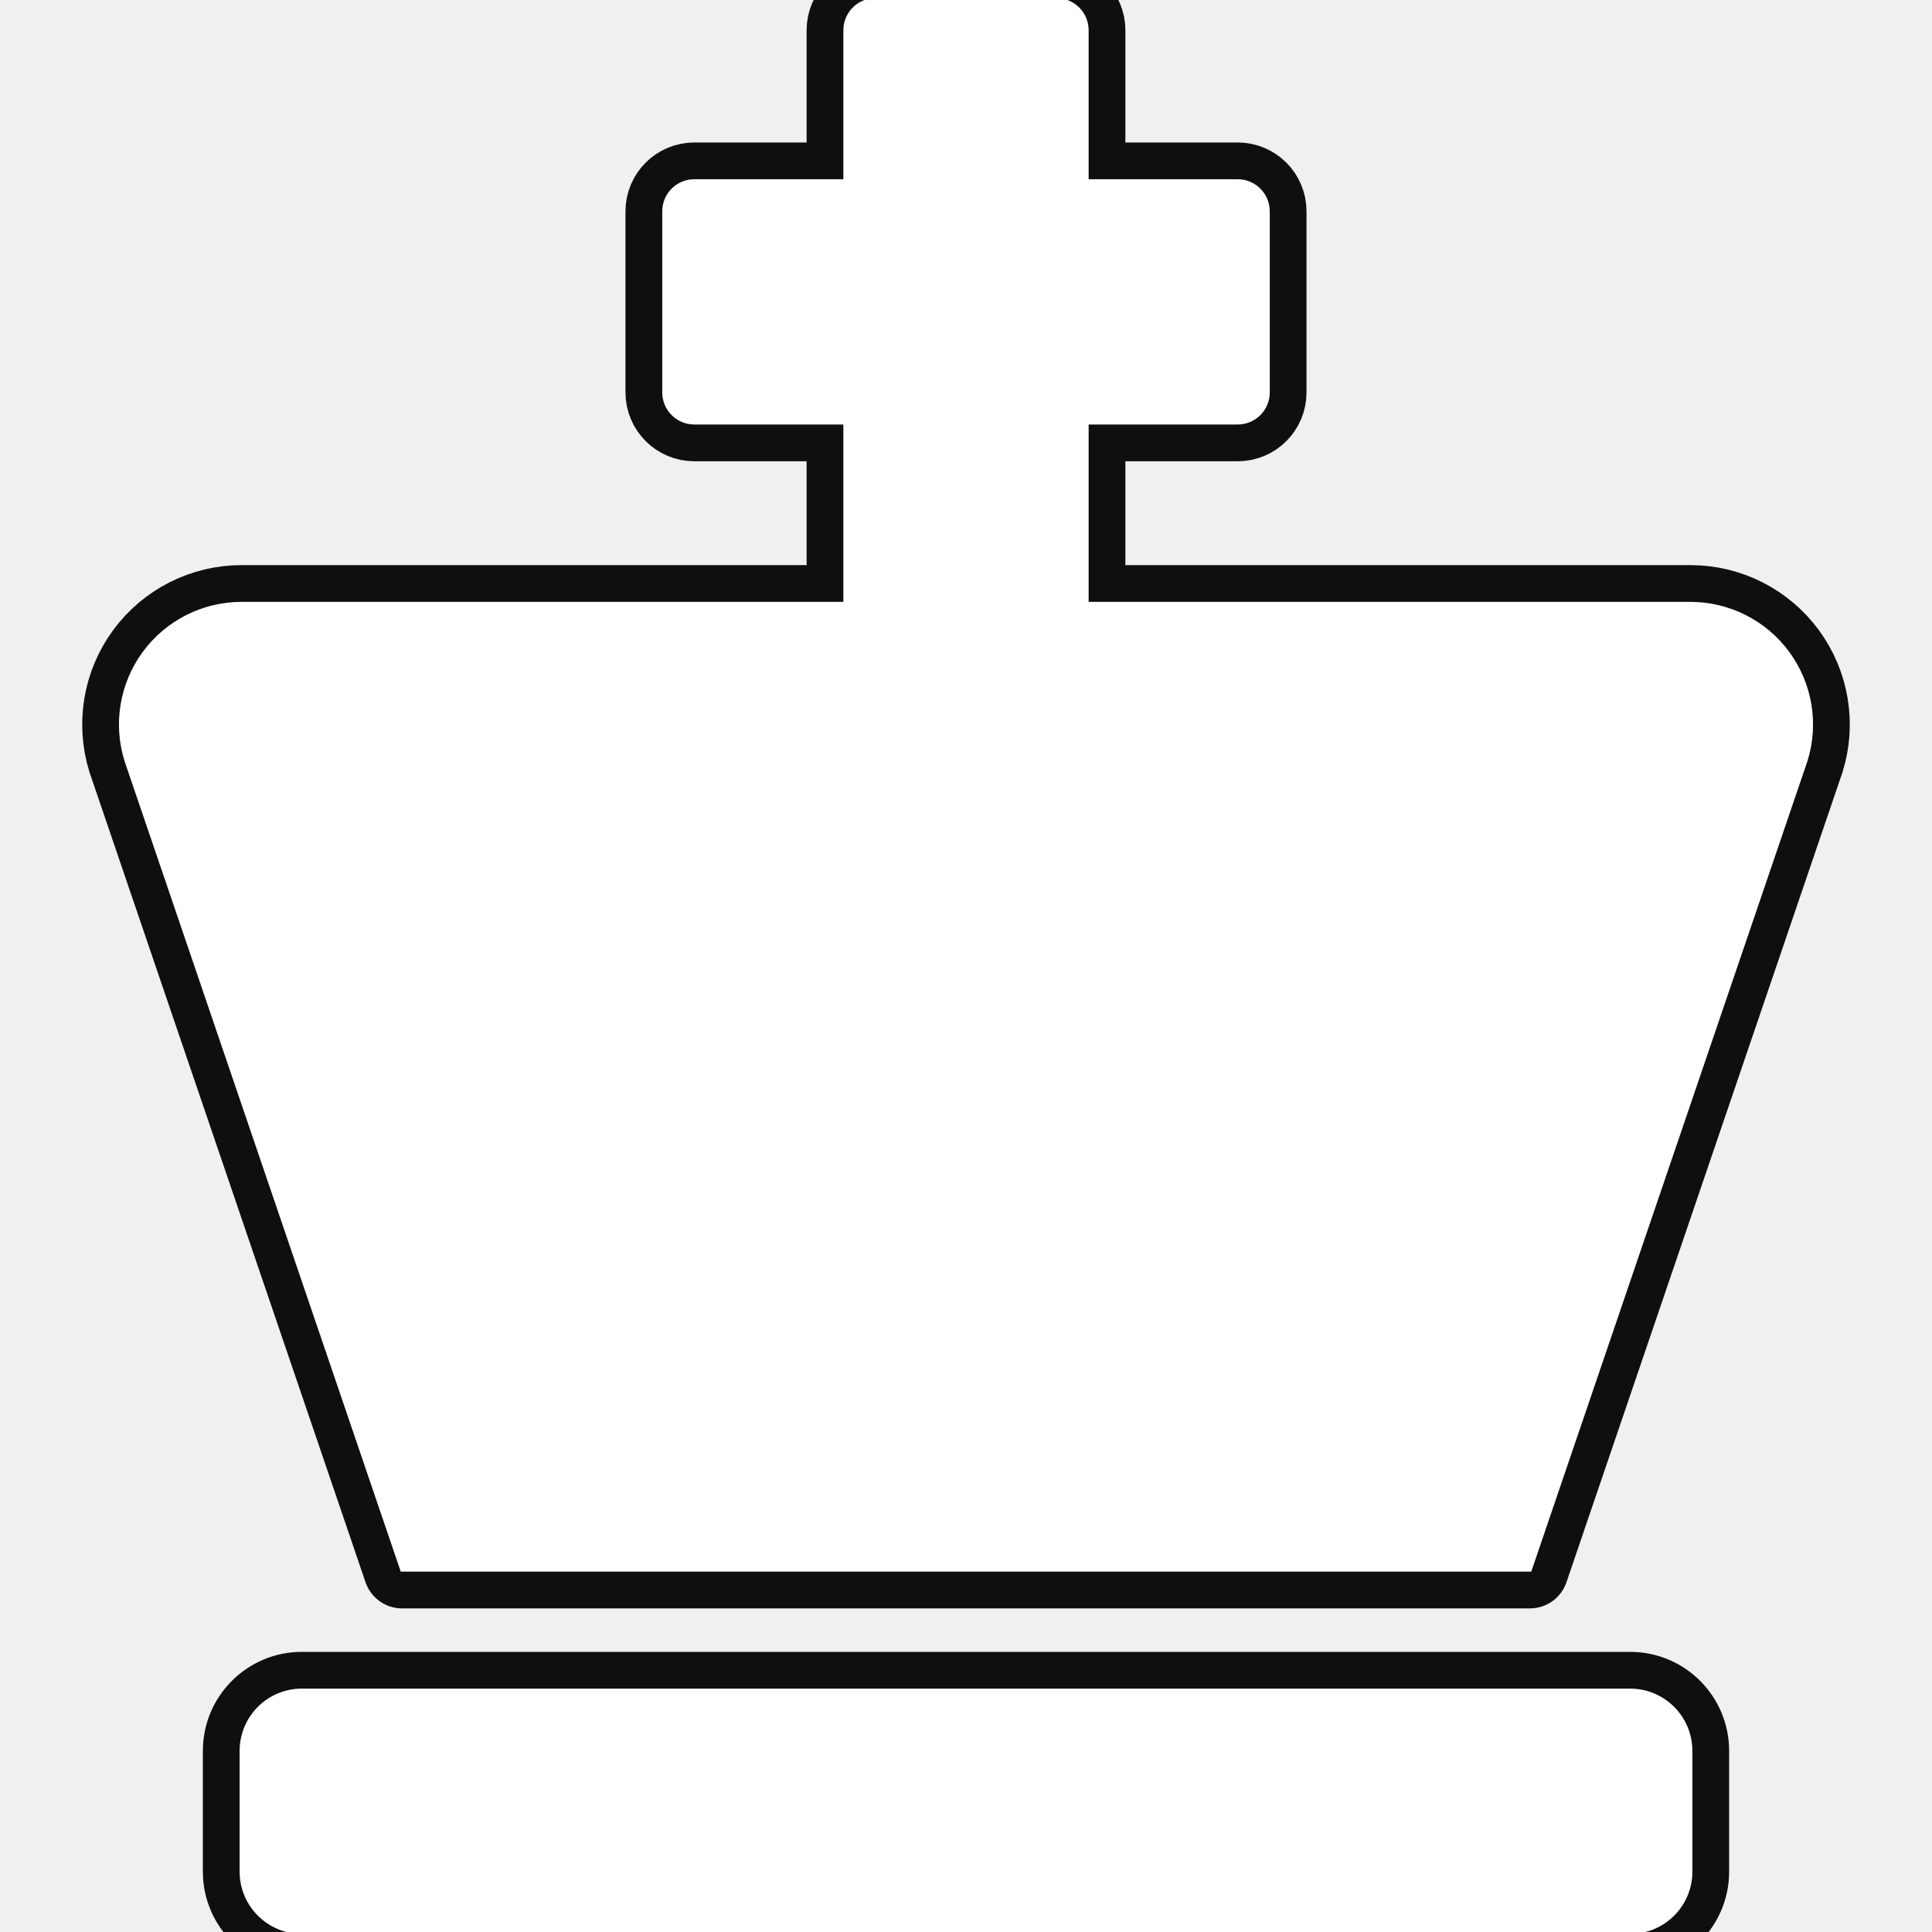
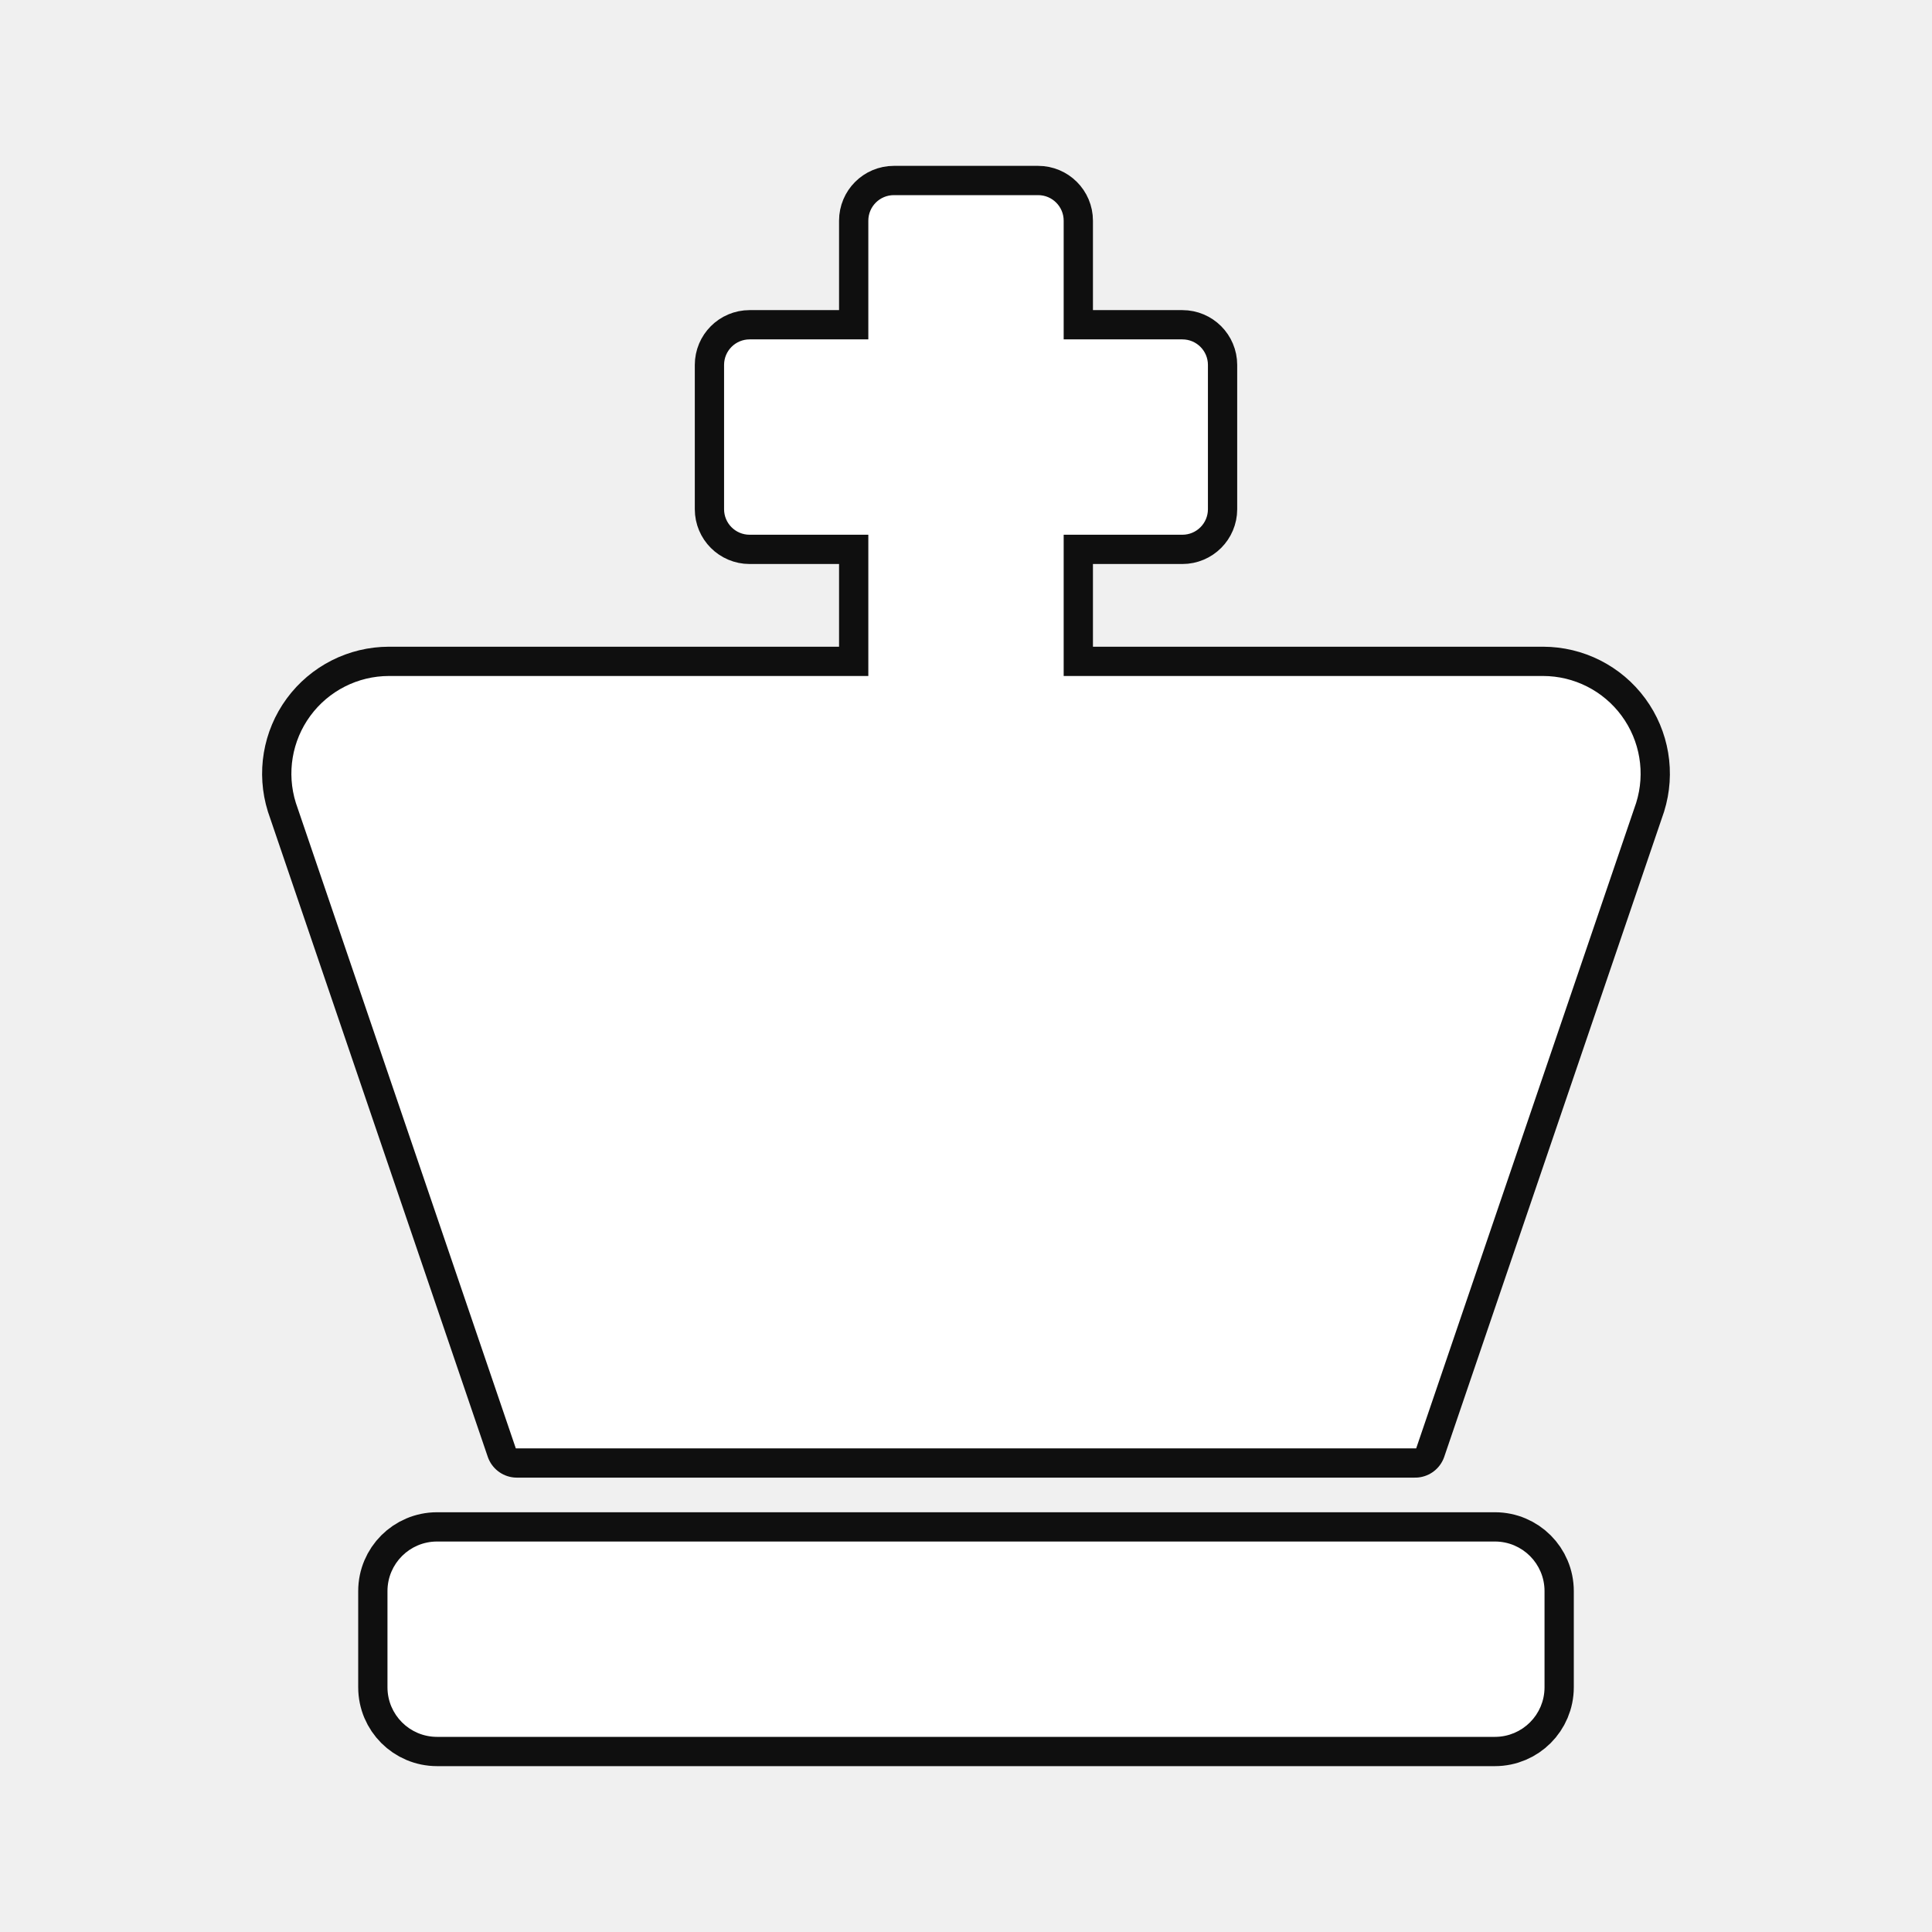
- <svg xmlns="http://www.w3.org/2000/svg" fill="#ffffff" width="45px" height="45px" viewBox="-32 0 512 512" stroke="#ffffff">
-   <g id="SVGRepo_bgCarrier" stroke-width="0" />
-   <g id="SVGRepo_tracerCarrier" stroke-linecap="round" stroke-linejoin="round" stroke="#0f0f0f" stroke-width="20.48">
-     <path d="M400 448H48a16 16 0 0 0-16 16v32a16 16 0 0 0 16 16h352a16 16 0 0 0 16-16v-32a16 16 0 0 0-16-16zm16-288H256v-48h40a8 8 0 0 0 8-8V56a8 8 0 0 0-8-8h-40V8a8 8 0 0 0-8-8h-48a8 8 0 0 0-8 8v40h-40a8 8 0 0 0-8 8v48a8 8 0 0 0 8 8h40v48H32a32 32 0 0 0-30.52 41.54L74.56 416h298.88l73.08-214.46A32 32 0 0 0 416 160z" />
-   </g>
-   <g id="SVGRepo_iconCarrier">
-     <path d="M400 448H48a16 16 0 0 0-16 16v32a16 16 0 0 0 16 16h352a16 16 0 0 0 16-16v-32a16 16 0 0 0-16-16zm16-288H256v-48h40a8 8 0 0 0 8-8V56a8 8 0 0 0-8-8h-40V8a8 8 0 0 0-8-8h-48a8 8 0 0 0-8 8v40h-40a8 8 0 0 0-8 8v48a8 8 0 0 0 8 8h40v48H32a32 32 0 0 0-30.52 41.54L74.56 416h298.88l73.08-214.46A32 32 0 0 0 416 160z" />
+ <svg xmlns="http://www.w3.org/2000/svg" id="eG4kgVOldJK1" viewBox="0 0 45 45" shape-rendering="geometricPrecision" text-rendering="geometricPrecision" project-id="c9bdf506503d4be7bdf6bf3e6951b942" export-id="8ab70d99434d4dcabaf3511ec31f319c" cached="false">
+   <g transform="matrix(.07 0 0 0.07 6.82 4.58)">
+     <g>
+       <path d="M400,448h-352c-8.837,0-16,7.163-16,16v32c0,8.837,7.163,16,16,16h352c8.837,0,16-7.163,16-16v-32c0-8.837-7.163-16-16-16Zm16-288h-160v-48h40c4.418,0,8-3.582,8-8v-48c0-4.418-3.582-8-8-8h-40v-40c0-4.418-3.582-8-8-8h-48c-4.418,0-8,3.582-8,8v40h-40c-4.418,0-8,3.582-8,8v48c0,4.418,3.582,8,8,8h40v48h-160c-10.175.008-19.739,4.854-25.763,13.053s-7.79,18.775-4.757,28.487L74.56,416h298.88l73.08-214.46c3.033-9.712,1.267-20.287-4.757-28.487s-15.589-13.045-25.763-13.053Z" fill="#fff" stroke="#0f0f0f" stroke-width="20.48" stroke-linecap="round" stroke-linejoin="round" />
+     </g>
+     <g>
+       <path d="M400,448h-352c-8.837,0-16,7.163-16,16v32c0,8.837,7.163,16,16,16h352c8.837,0,16-7.163,16-16v-32c0-8.837-7.163-16-16-16Zm16-288h-160v-48h40c4.418,0,8-3.582,8-8v-48c0-4.418-3.582-8-8-8h-40v-40c0-4.418-3.582-8-8-8h-48c-4.418,0-8,3.582-8,8v40h-40c-4.418,0-8,3.582-8,8v48c0,4.418,3.582,8,8,8h40v48h-160c-10.175.008-19.739,4.854-25.763,13.053s-7.79,18.775-4.757,28.487L74.56,416h298.88l73.08-214.46c3.033-9.712,1.267-20.287-4.757-28.487s-15.589-13.045-25.763-13.053Z" fill="#fff" stroke="#fff" />
+     </g>
  </g>
</svg>
